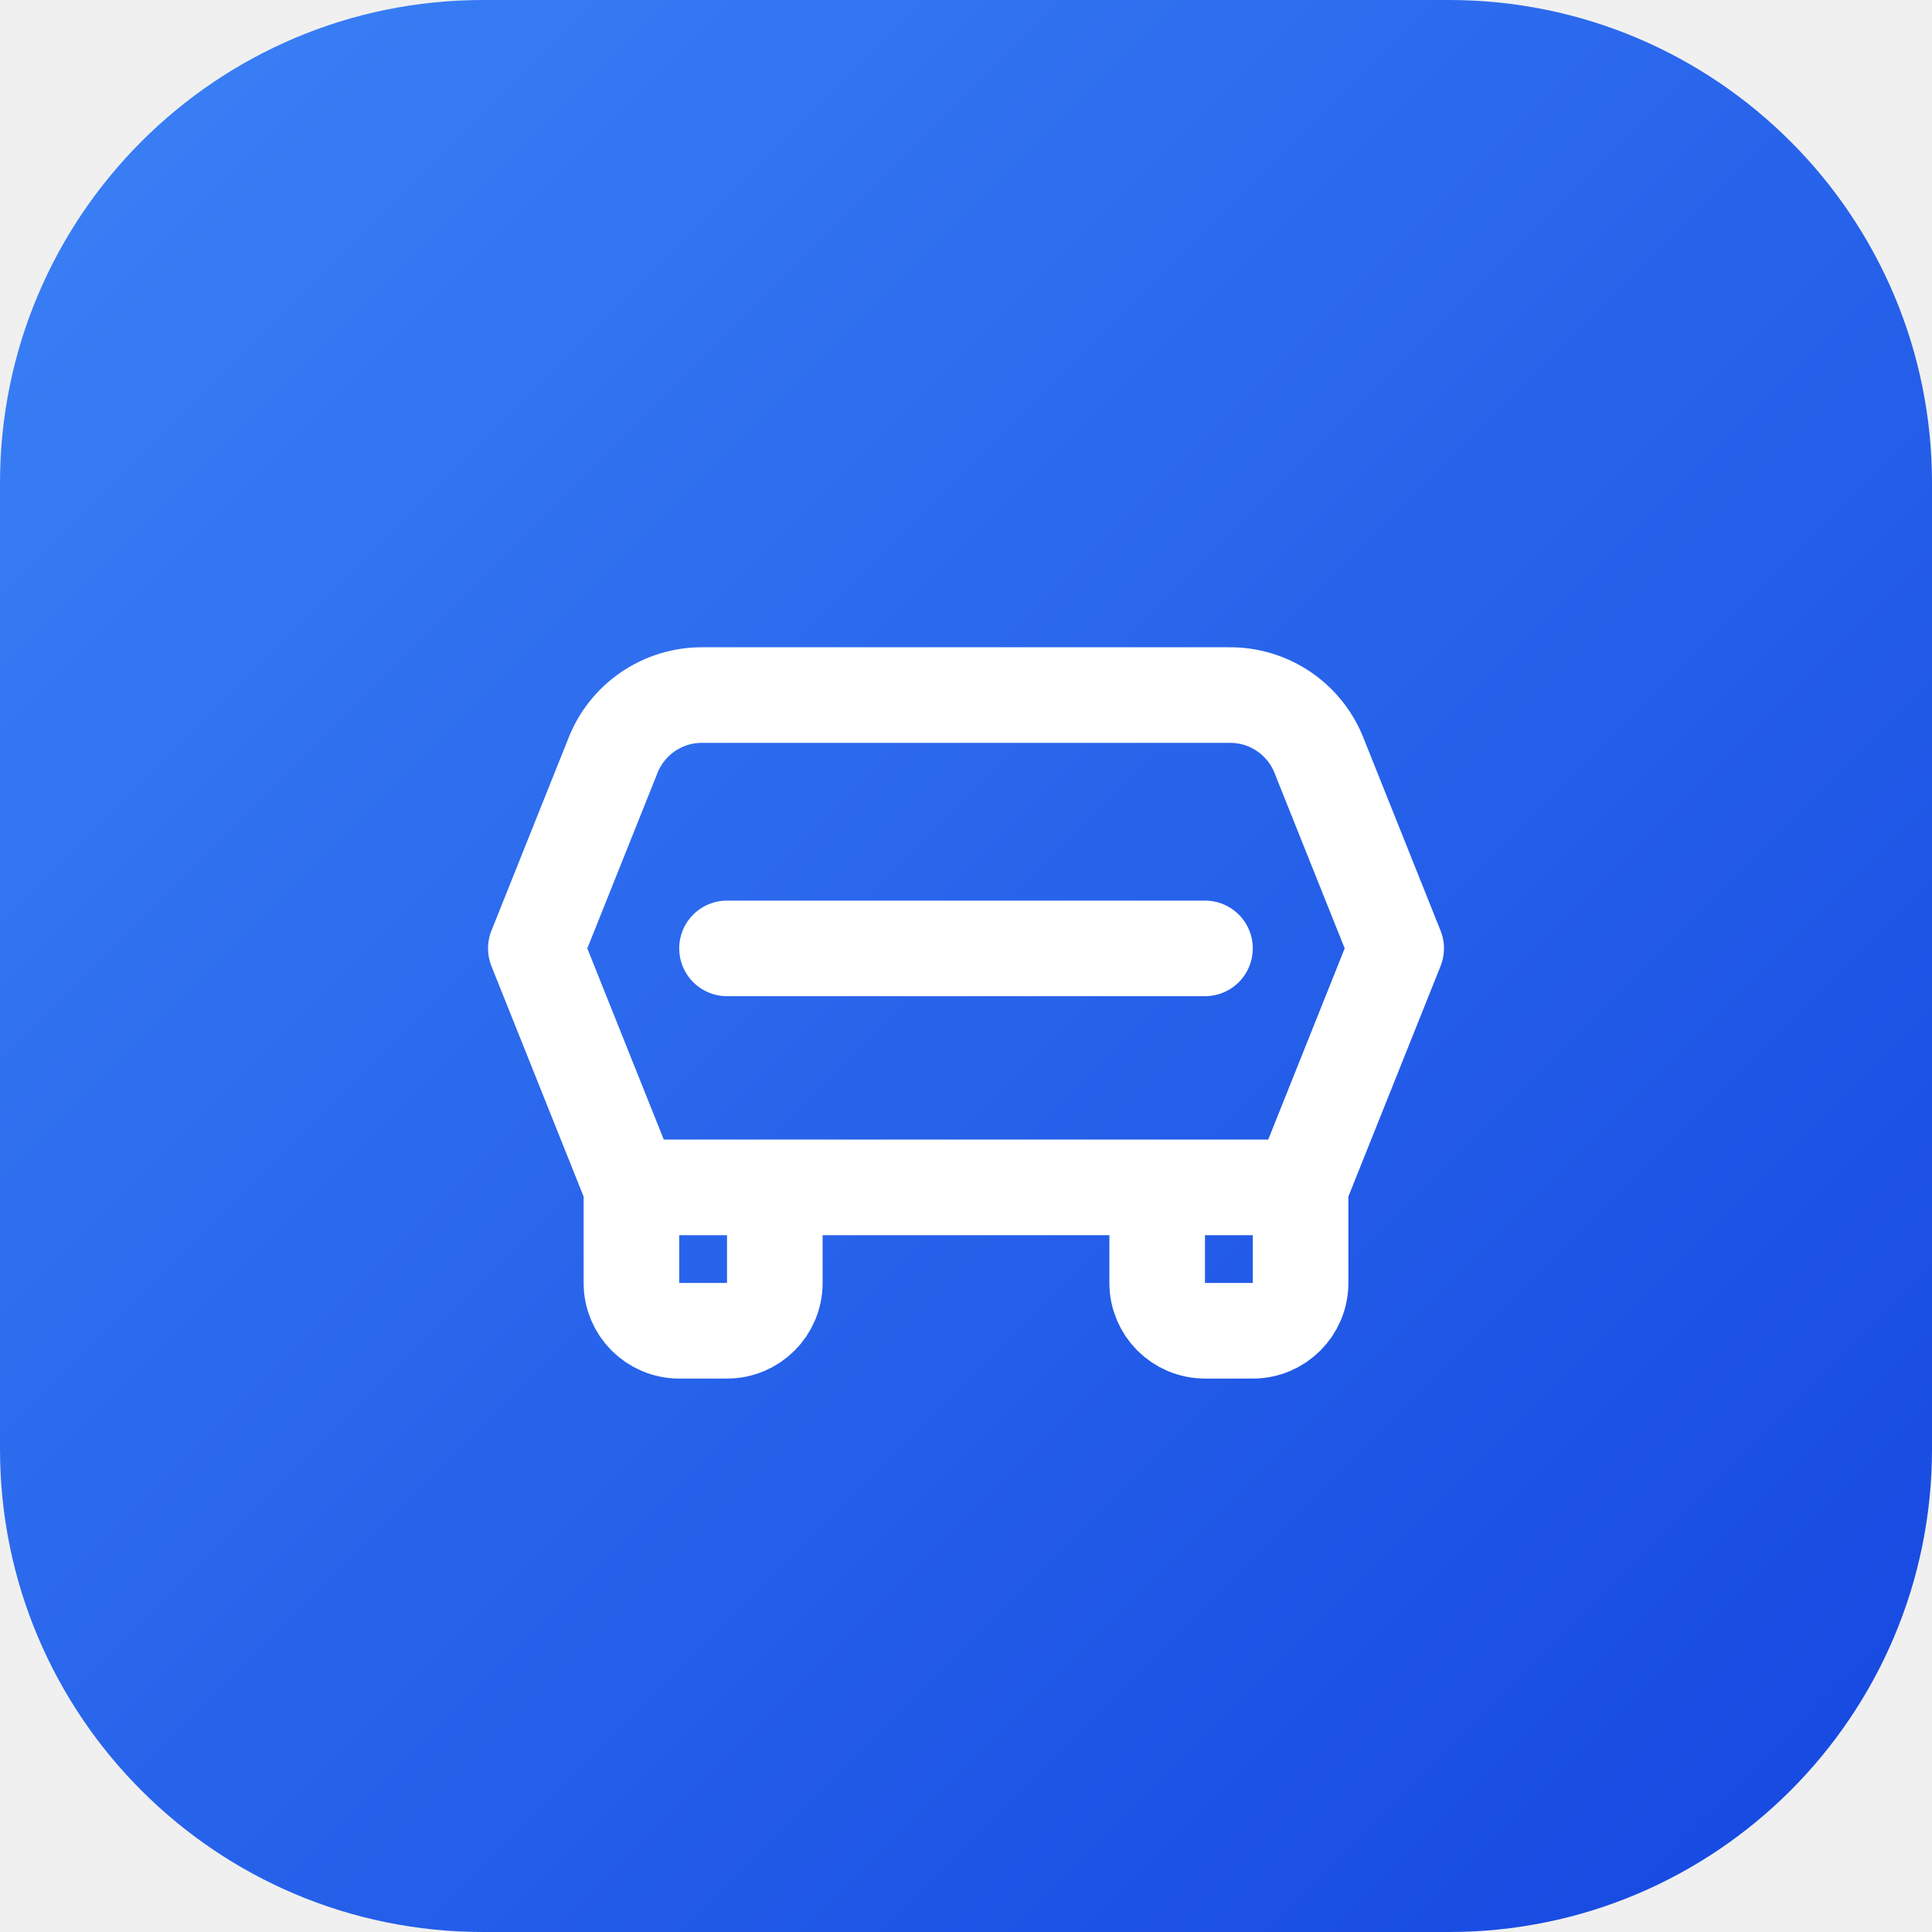
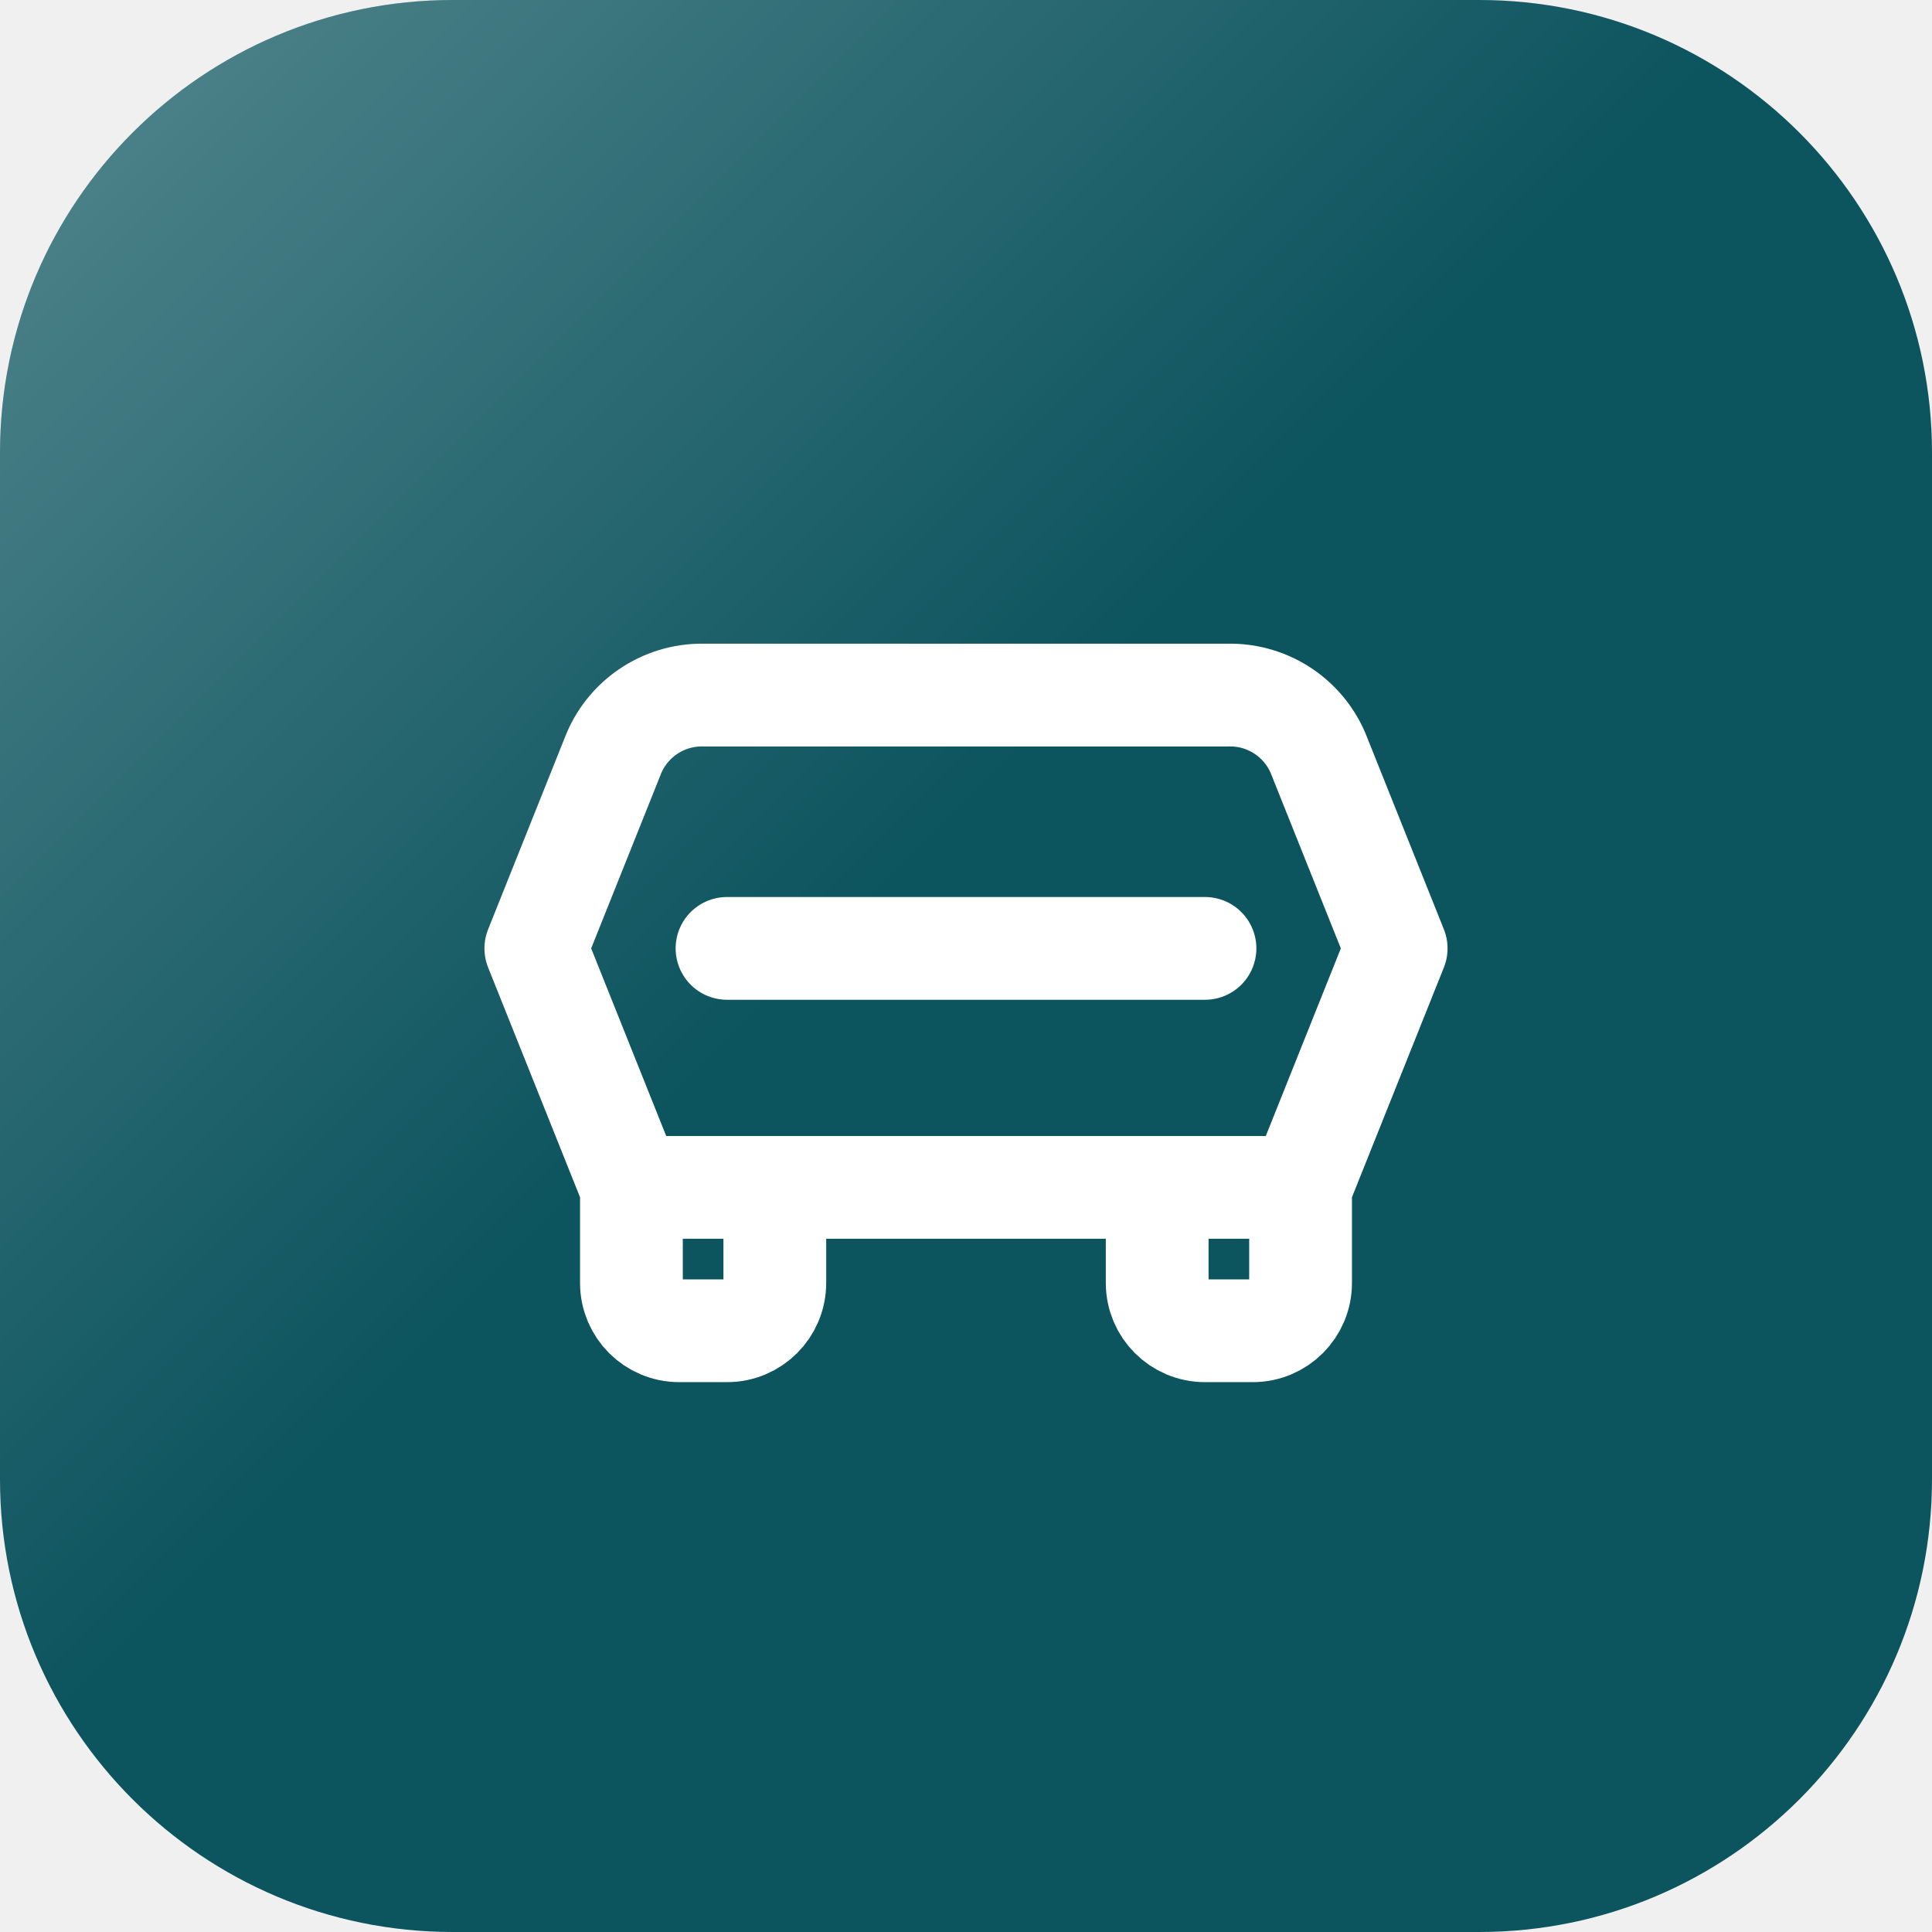
<svg xmlns="http://www.w3.org/2000/svg" width="64" height="64" viewBox="0 0 64 64">
  <defs>
-     <linearGradient id="g" x1="0" y1="0" x2="1" y2="1">
-       <stop offset="0" stop-color="#3b82f6" />
-       <stop offset="1" stop-color="#1546e0" />
+     <linearGradient id="gloss" x1="0" y1="0" x2="1" y2="1">
+       <stop offset="0" stop-color="#ffffff" stop-opacity="0.30" />
+       <stop offset="0.46" stop-color="#ffffff" stop-opacity="0" />
    </linearGradient>
  </defs>
-   <rect width="64" height="64" rx="16" fill="url(#g)" />
-   <svg x="13" y="14" width="38" height="38" viewBox="0 0 24 24" fill="none" stroke="#fff" stroke-width="2" stroke-linecap="round" stroke-linejoin="round">
+   <rect width="64" height="64" rx="15" fill="#0c545e" />
+   <rect width="64" height="64" rx="15" fill="url(#gloss)" />
+   <svg x="13" y="14" width="38" height="38" viewBox="0 0 24 24" fill="none" stroke="#ffffff" stroke-width="2.15" stroke-linecap="round" stroke-linejoin="round">
    <path d="M5 16 3 11l1.6-4a2 2 0 0 1 1.9-1.3h11a2 2 0 0 1 1.9 1.3L21 11l-2 5M5 16h14M5 16v2a1 1 0 0 0 1 1h1a1 1 0 0 0 1-1v-2m8 0v2a1 1 0 0 0 1 1h1a1 1 0 0 0 1-1v-2M7 11h10" />
  </svg>
</svg>
